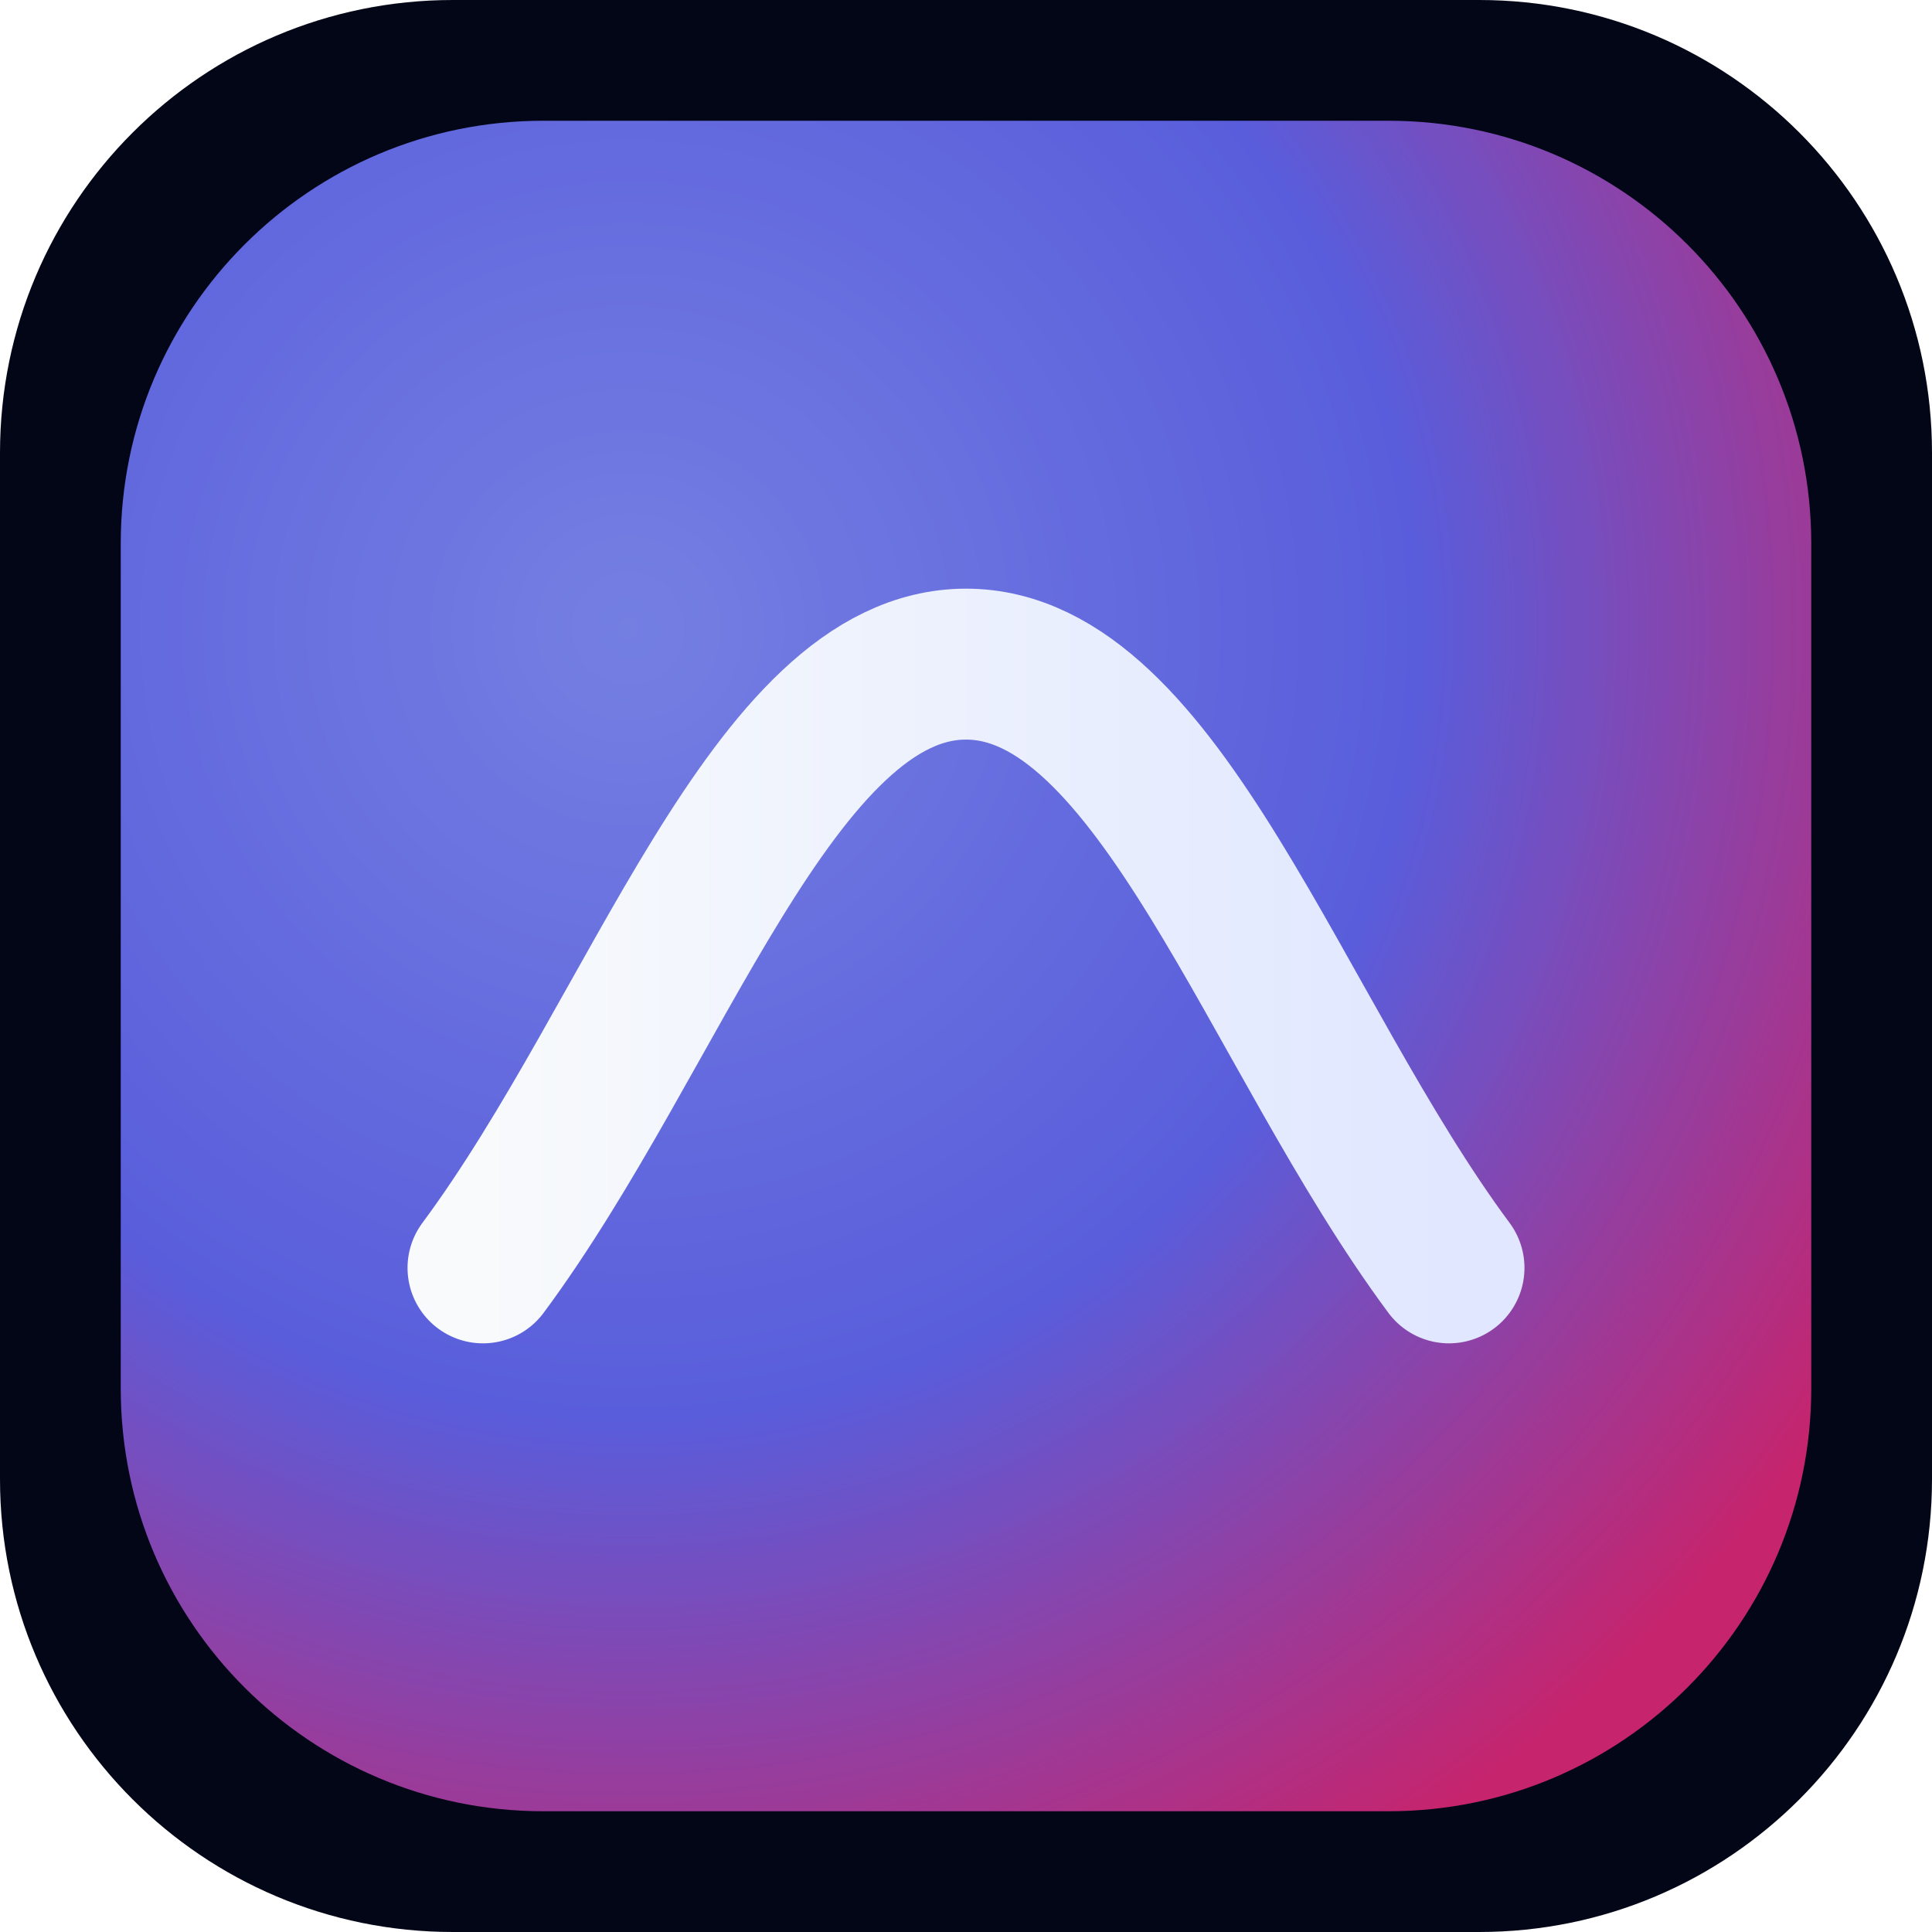
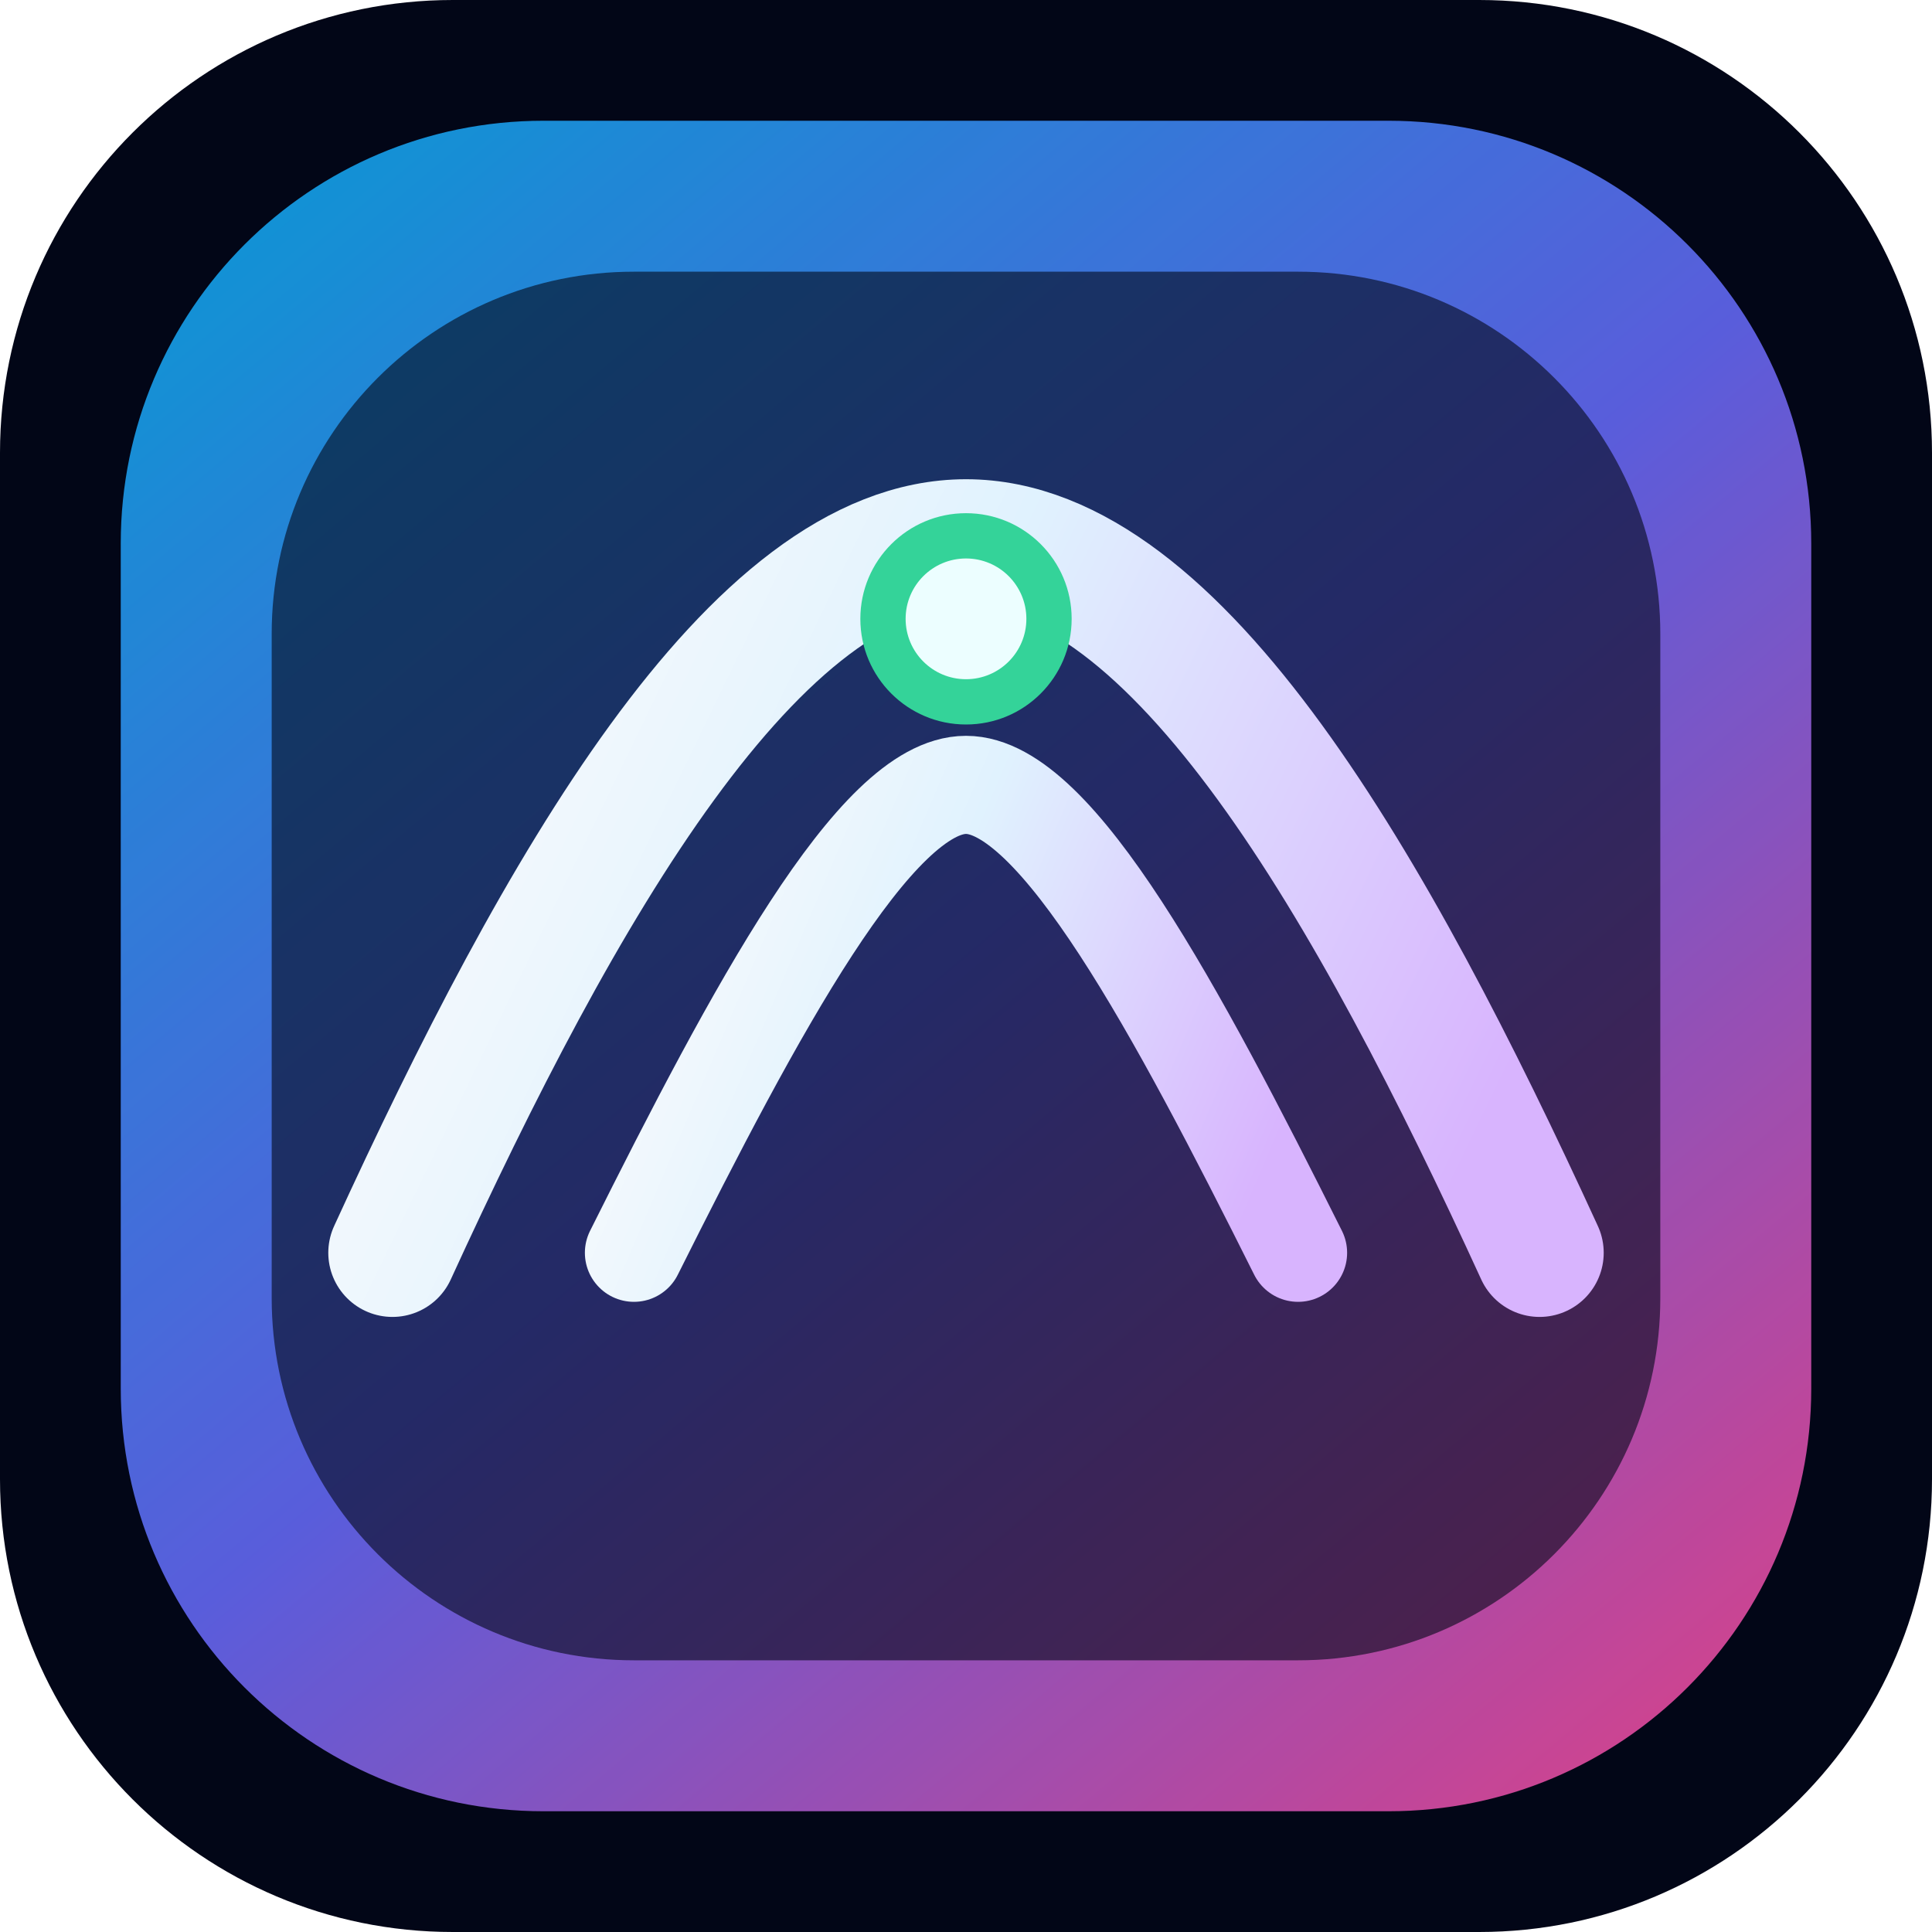
<svg xmlns="http://www.w3.org/2000/svg" viewBox="0 0 512 512" role="img" aria-labelledby="title desc">
  <defs>
-     <radialGradient id="bg" cx="30%" cy="30%" r="85%">
-       <stop offset="0%" stop-color="#818cf8" />
-       <stop offset="55%" stop-color="#6366f1" />
-       <stop offset="100%" stop-color="#db2777" />
-     </radialGradient>
-     <linearGradient id="wave" x1="0%" y1="0%" x2="100%" y2="0%">
+     <linearGradient id="brand-bg" x1="8%" y1="0%" x2="92%" y2="100%">
+       <stop offset="0%" stop-color="#0ea5e9" />
+       <stop offset="50%" stop-color="#6366f1" />
+       <stop offset="100%" stop-color="#ec4899" />
+     </linearGradient>
+     <linearGradient id="signal" x1="0%" y1="35%" x2="100%" y2="65%">
      <stop offset="0%" stop-color="#f8fafc" />
-       <stop offset="100%" stop-color="#e0e7ff" />
+       <stop offset="40%" stop-color="#e0f2fe" />
+       <stop offset="100%" stop-color="#d8b4fe" />
    </linearGradient>
  </defs>
  <rect width="512" height="512" rx="120" fill="#020617" />
-   <rect x="32" y="32" width="448" height="448" rx="112" fill="url(#bg)" opacity="0.9" />
-   <g fill="none" stroke="url(#wave)" stroke-width="40" stroke-linecap="round" stroke-linejoin="round">
-     <path d="M128 336c46-62 77-160 128-160s82 98 128 160" />
-     <path d="M92 256h36m260 0h36" />
-     <path d="M256 176v160" />
+   <rect x="32" y="32" width="448" height="448" rx="112" fill="url(#brand-bg)" opacity="0.9" />
+   <rect x="72" y="72" width="368" height="368" rx="96" fill="#020617" opacity="0.6" />
+   <g fill="none" stroke="url(#signal)" stroke-linecap="round" stroke-linejoin="round">
+     <path d="M104 332c44-96 96-188 152-188s108 92 152 188" stroke-width="34" />
+     <path d="M168 332c32-64 64-124 88-124s56 60 88 124" stroke-width="26" />
+     <path d="M256 188v172" stroke-width="22" />
  </g>
+   <circle cx="256" cy="164" r="28" fill="#34d399" />
+   <circle cx="256" cy="164" r="16" fill="#ecfeff" />
</svg>
